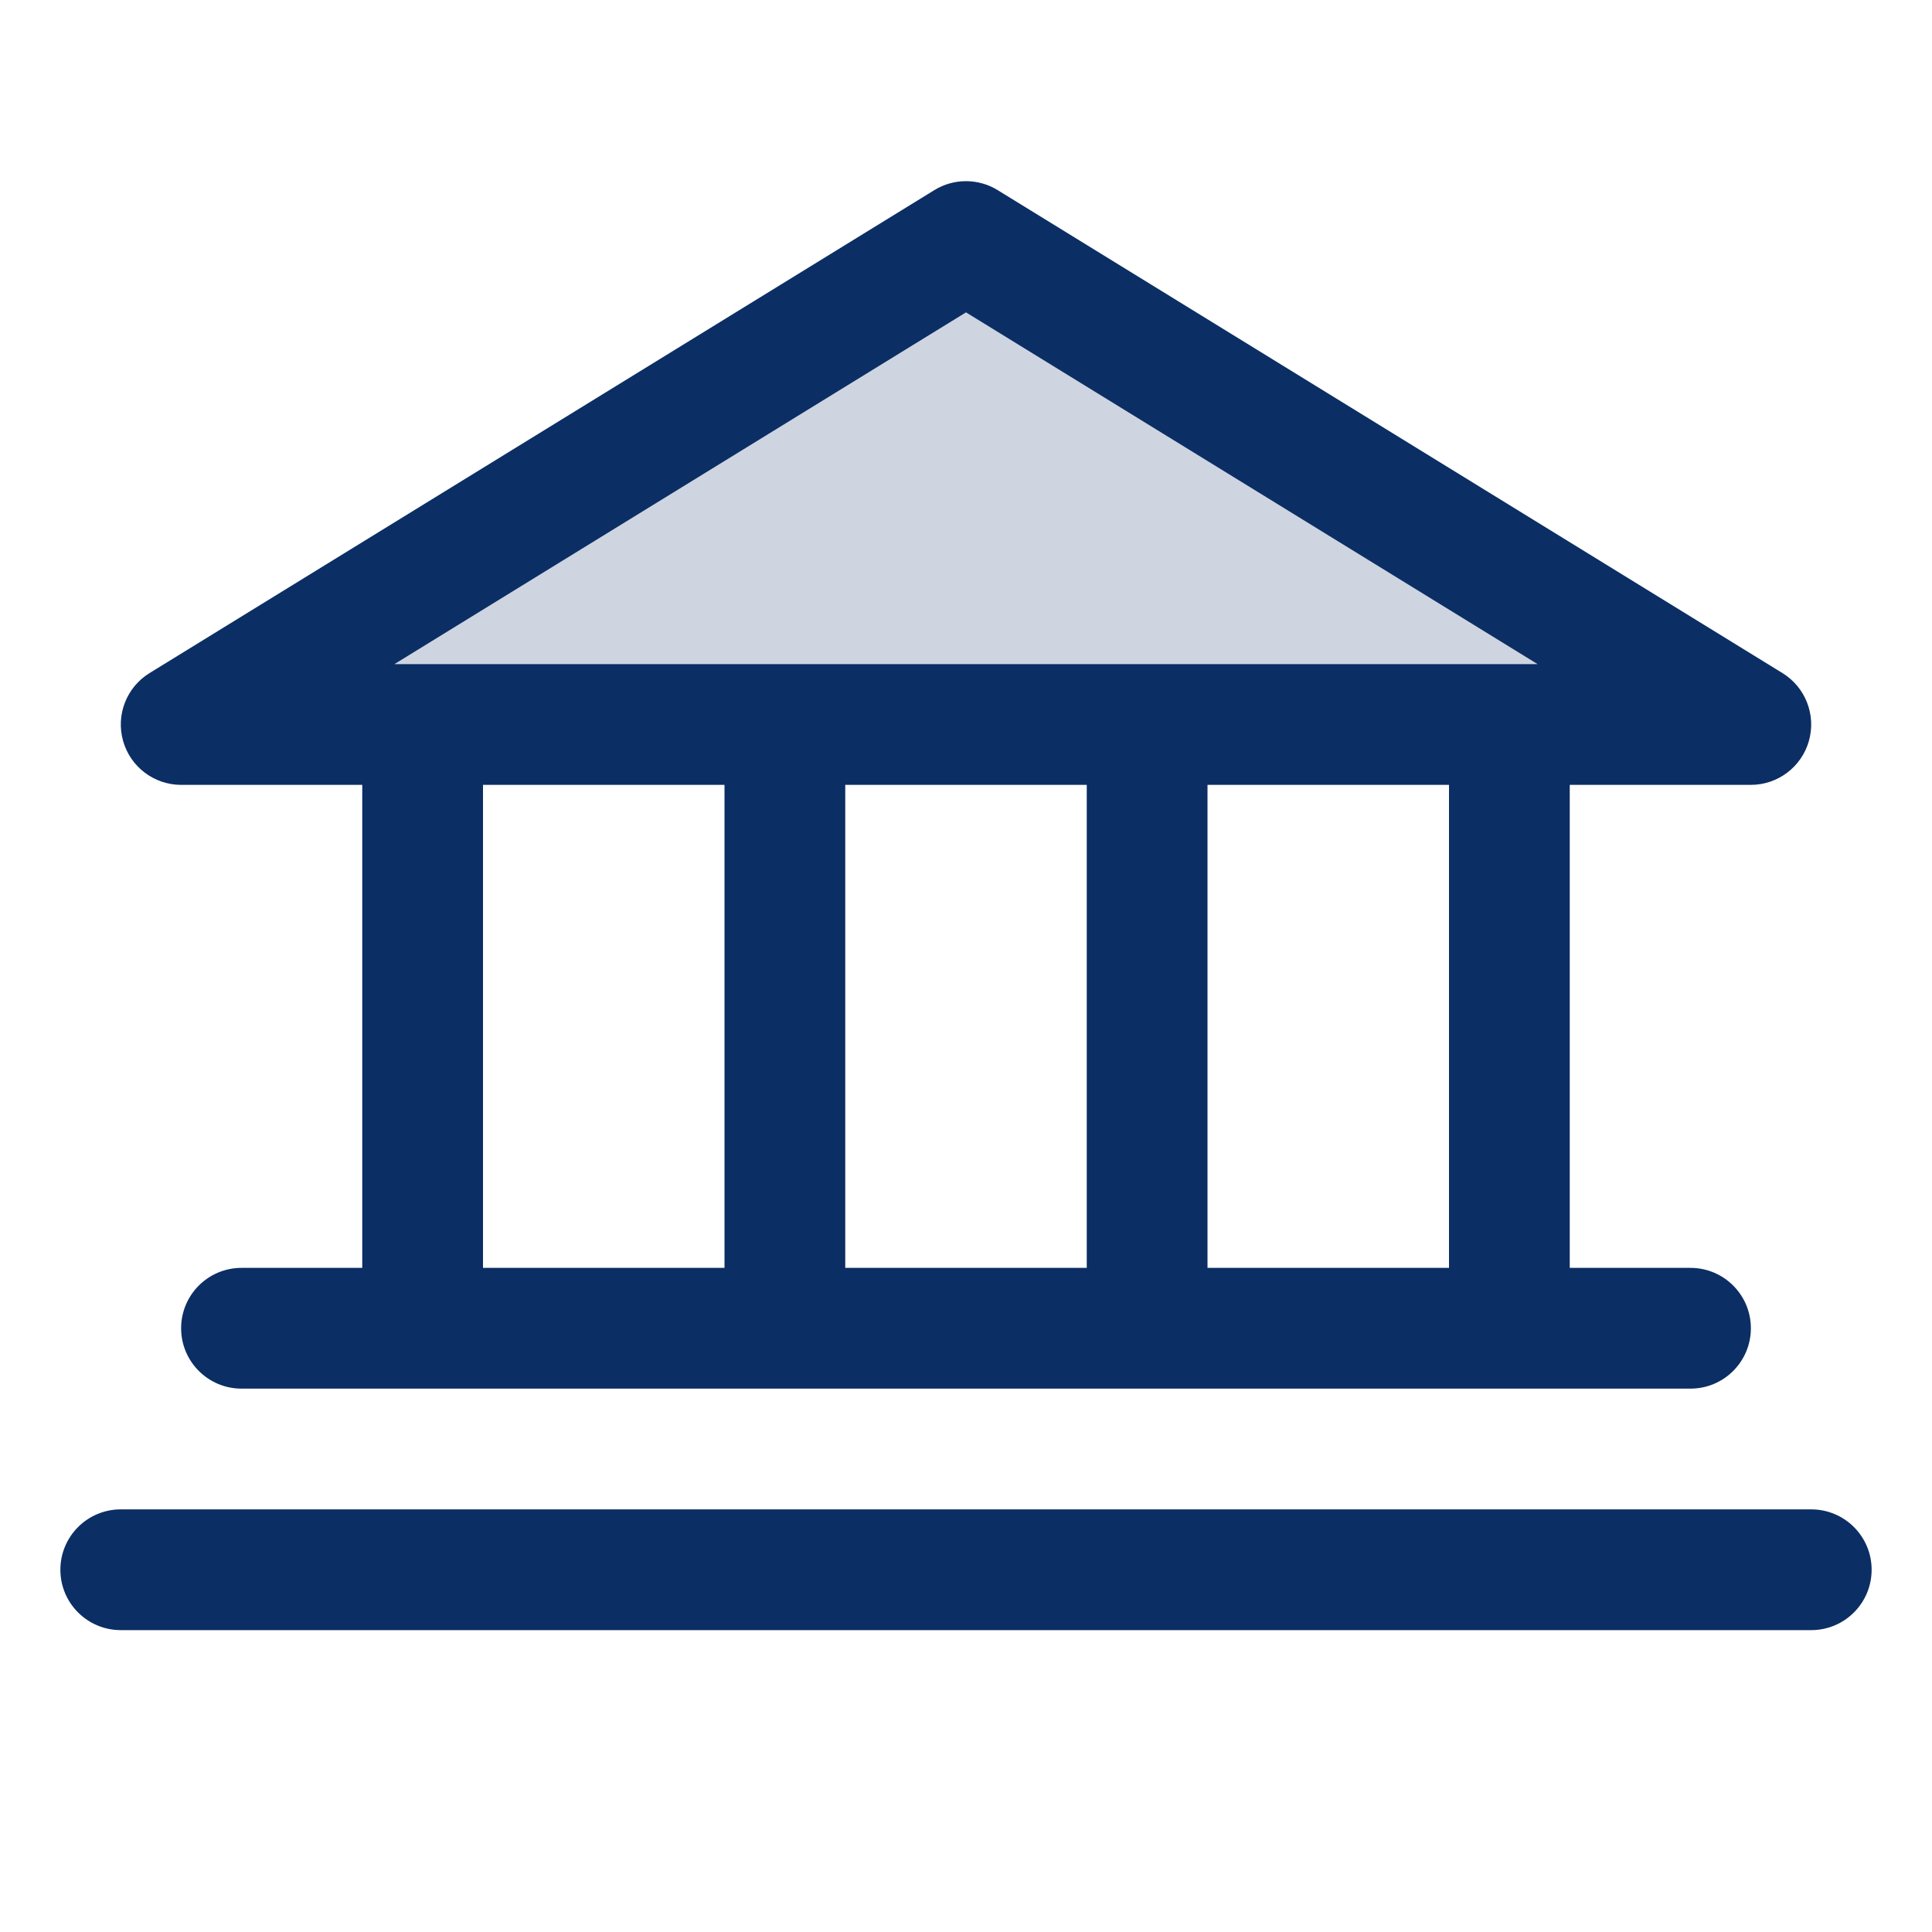
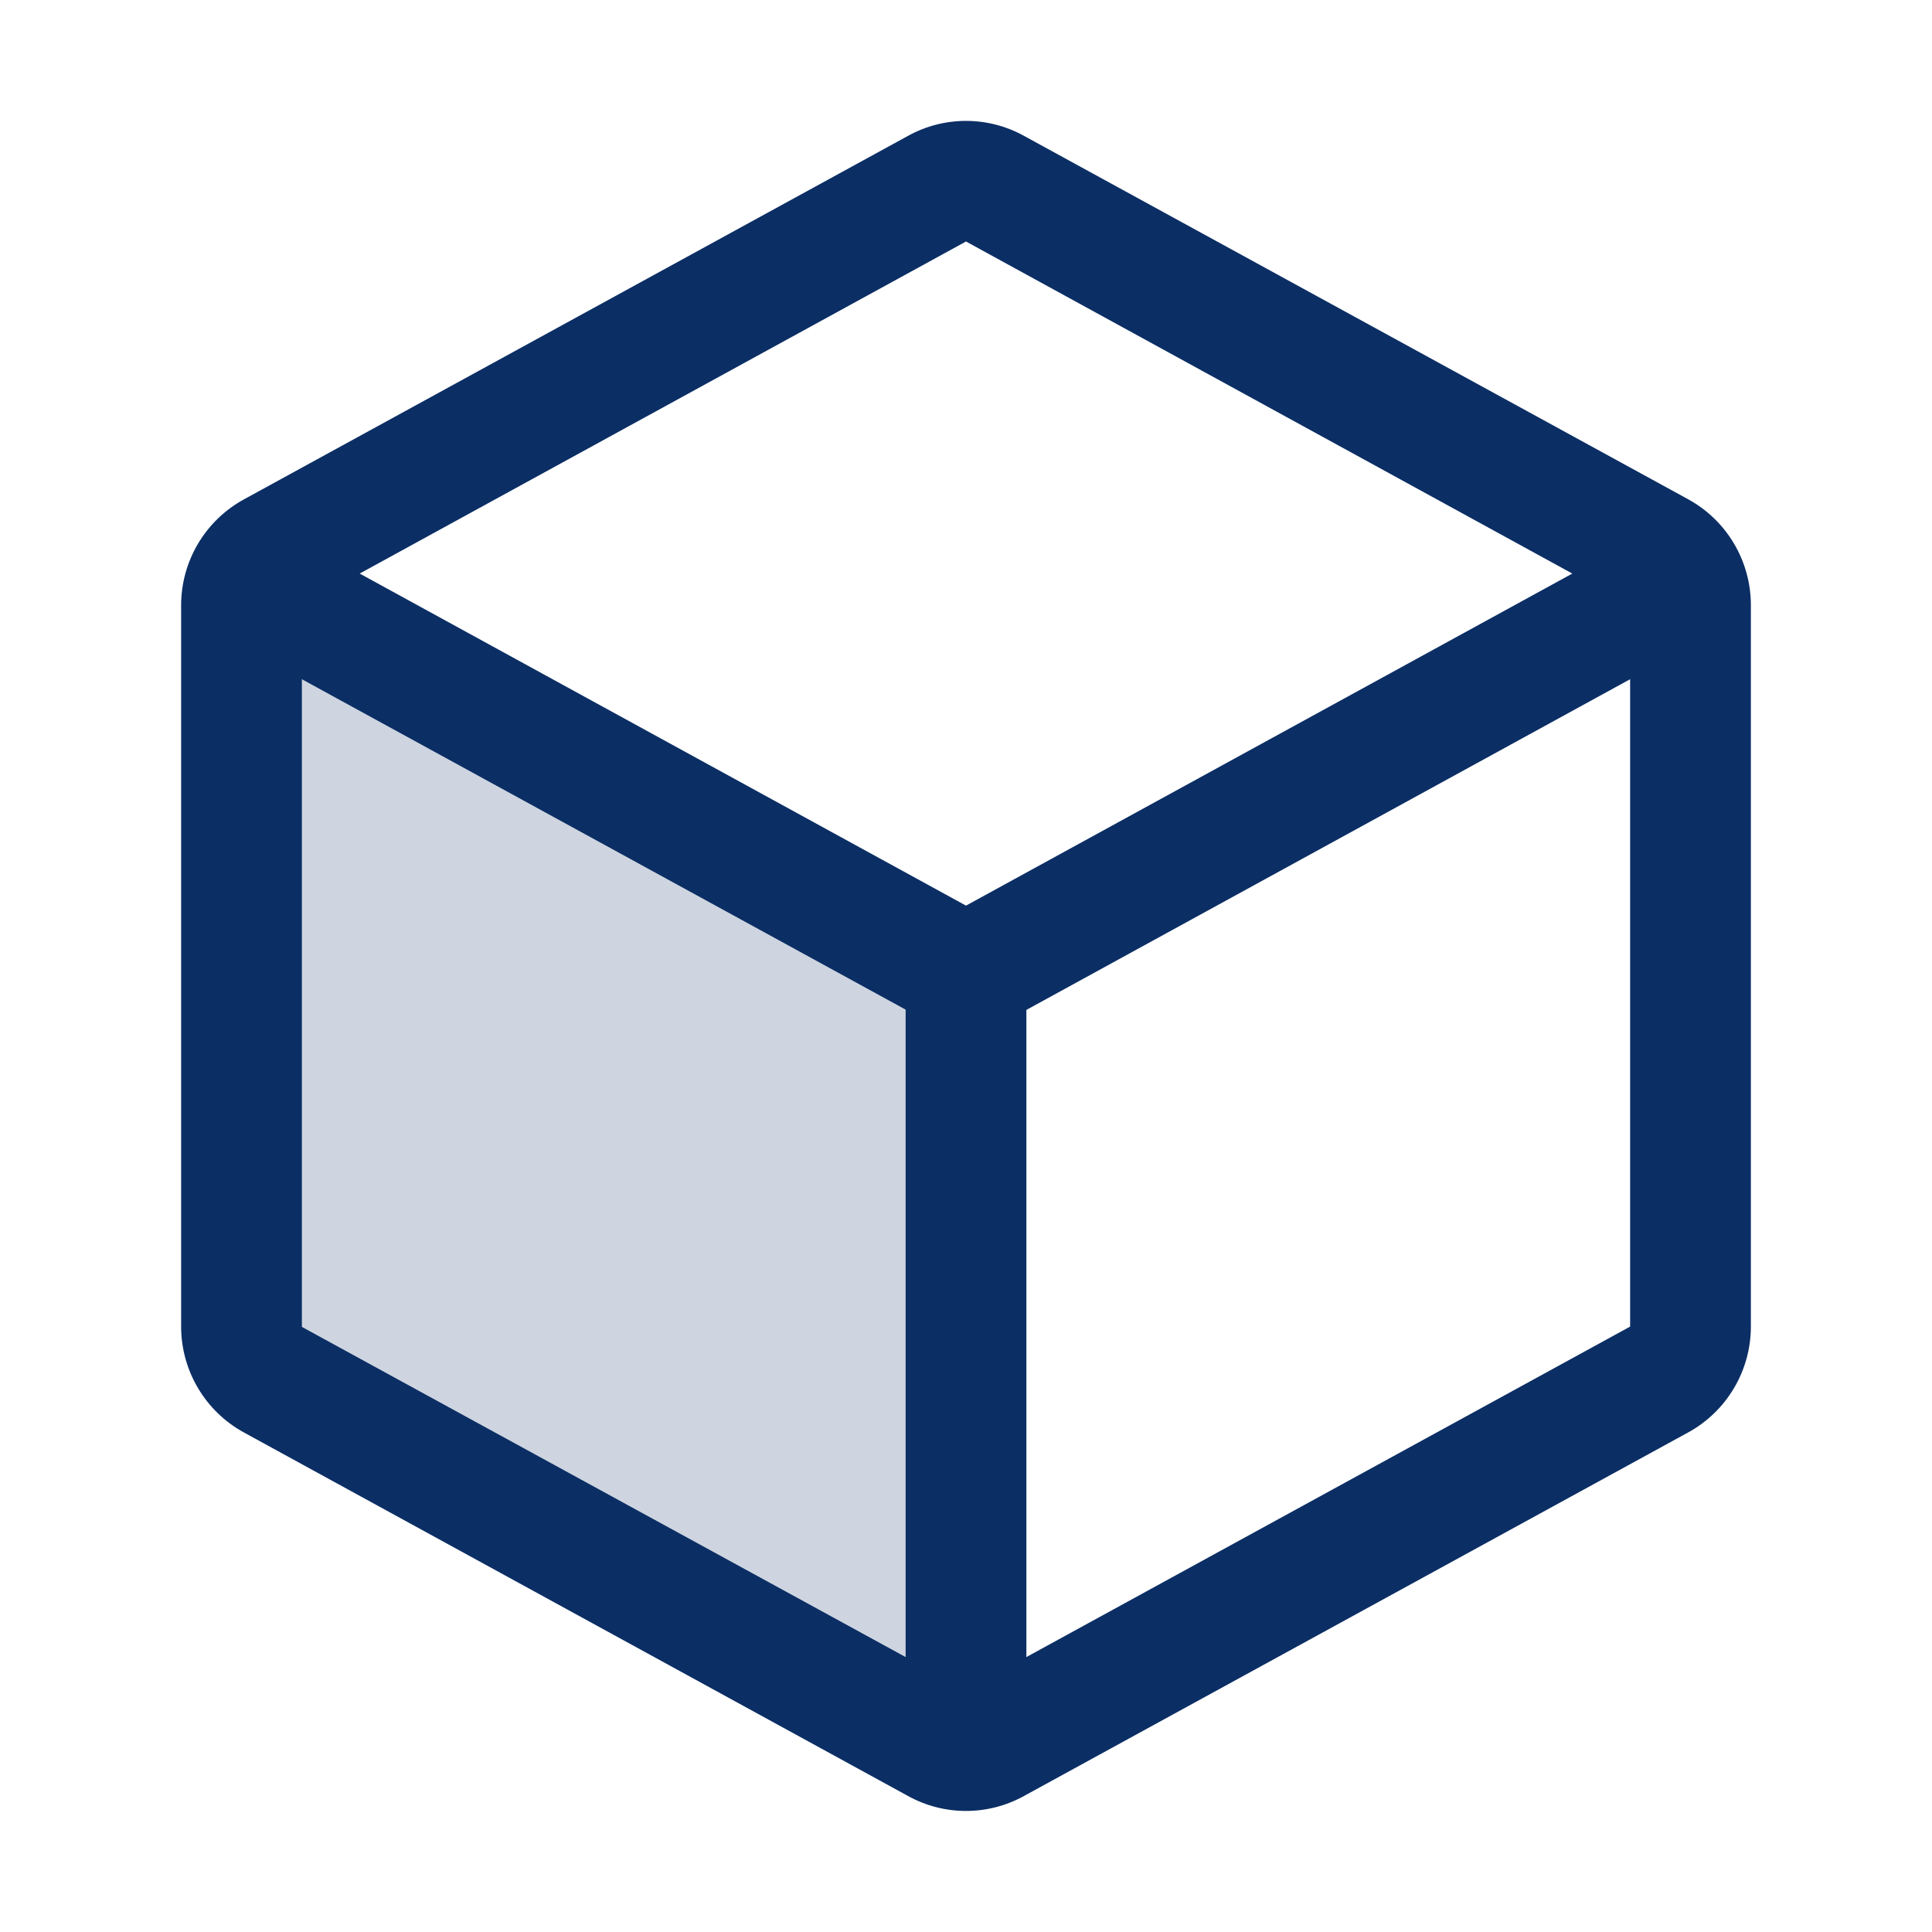
<svg xmlns="http://www.w3.org/2000/svg" viewBox="0 0 256 256" fill="#0B2E64">
-   <path d="M232,96H24L128,32Z" opacity="0.2" />
-   <path d="M24,104H48v64H32a8,8,0,0,0,0,16H224a8,8,0,0,0,0-16H208V104h24a8,8,0,0,0,4.19-14.81l-104-64a8,8,0,0,0-8.38,0l-104,64A8,8,0,0,0,24,104Zm40,0H96v64H64Zm80,0v64H112V104Zm48,64H160V104h32ZM128,41.39,203.74,88H52.26ZM248,208a8,8,0,0,1-8,8H16a8,8,0,0,1,0-16H240A8,8,0,0,1,248,208Z" />
+   <path d="M128,129.09V232a8,8,0,0,1-3.84-1l-88-48.16a8,8,0,0,1-4.16-7V80.2a8,8,0,0,1,.7-3.27Z" opacity="0.2" />
+   <path d="M223.68,66.15,135.68,18h0a15.88,15.88,0,0,0-15.36,0l-88,48.17a16,16,0,0,0-8.32,14v95.64a16,16,0,0,0,8.32,14l88,48.17a15.88,15.88,0,0,0,15.36,0l88-48.17a16,16,0,0,0,8.32-14V80.18A16,16,0,0,0,223.68,66.15ZM128,32h0l80.34,44L128,120,47.66,76ZM40,90l80,43.78v85.79L40,175.82Zm96,129.57V133.82L216,90v85.78Z" />
</svg>
